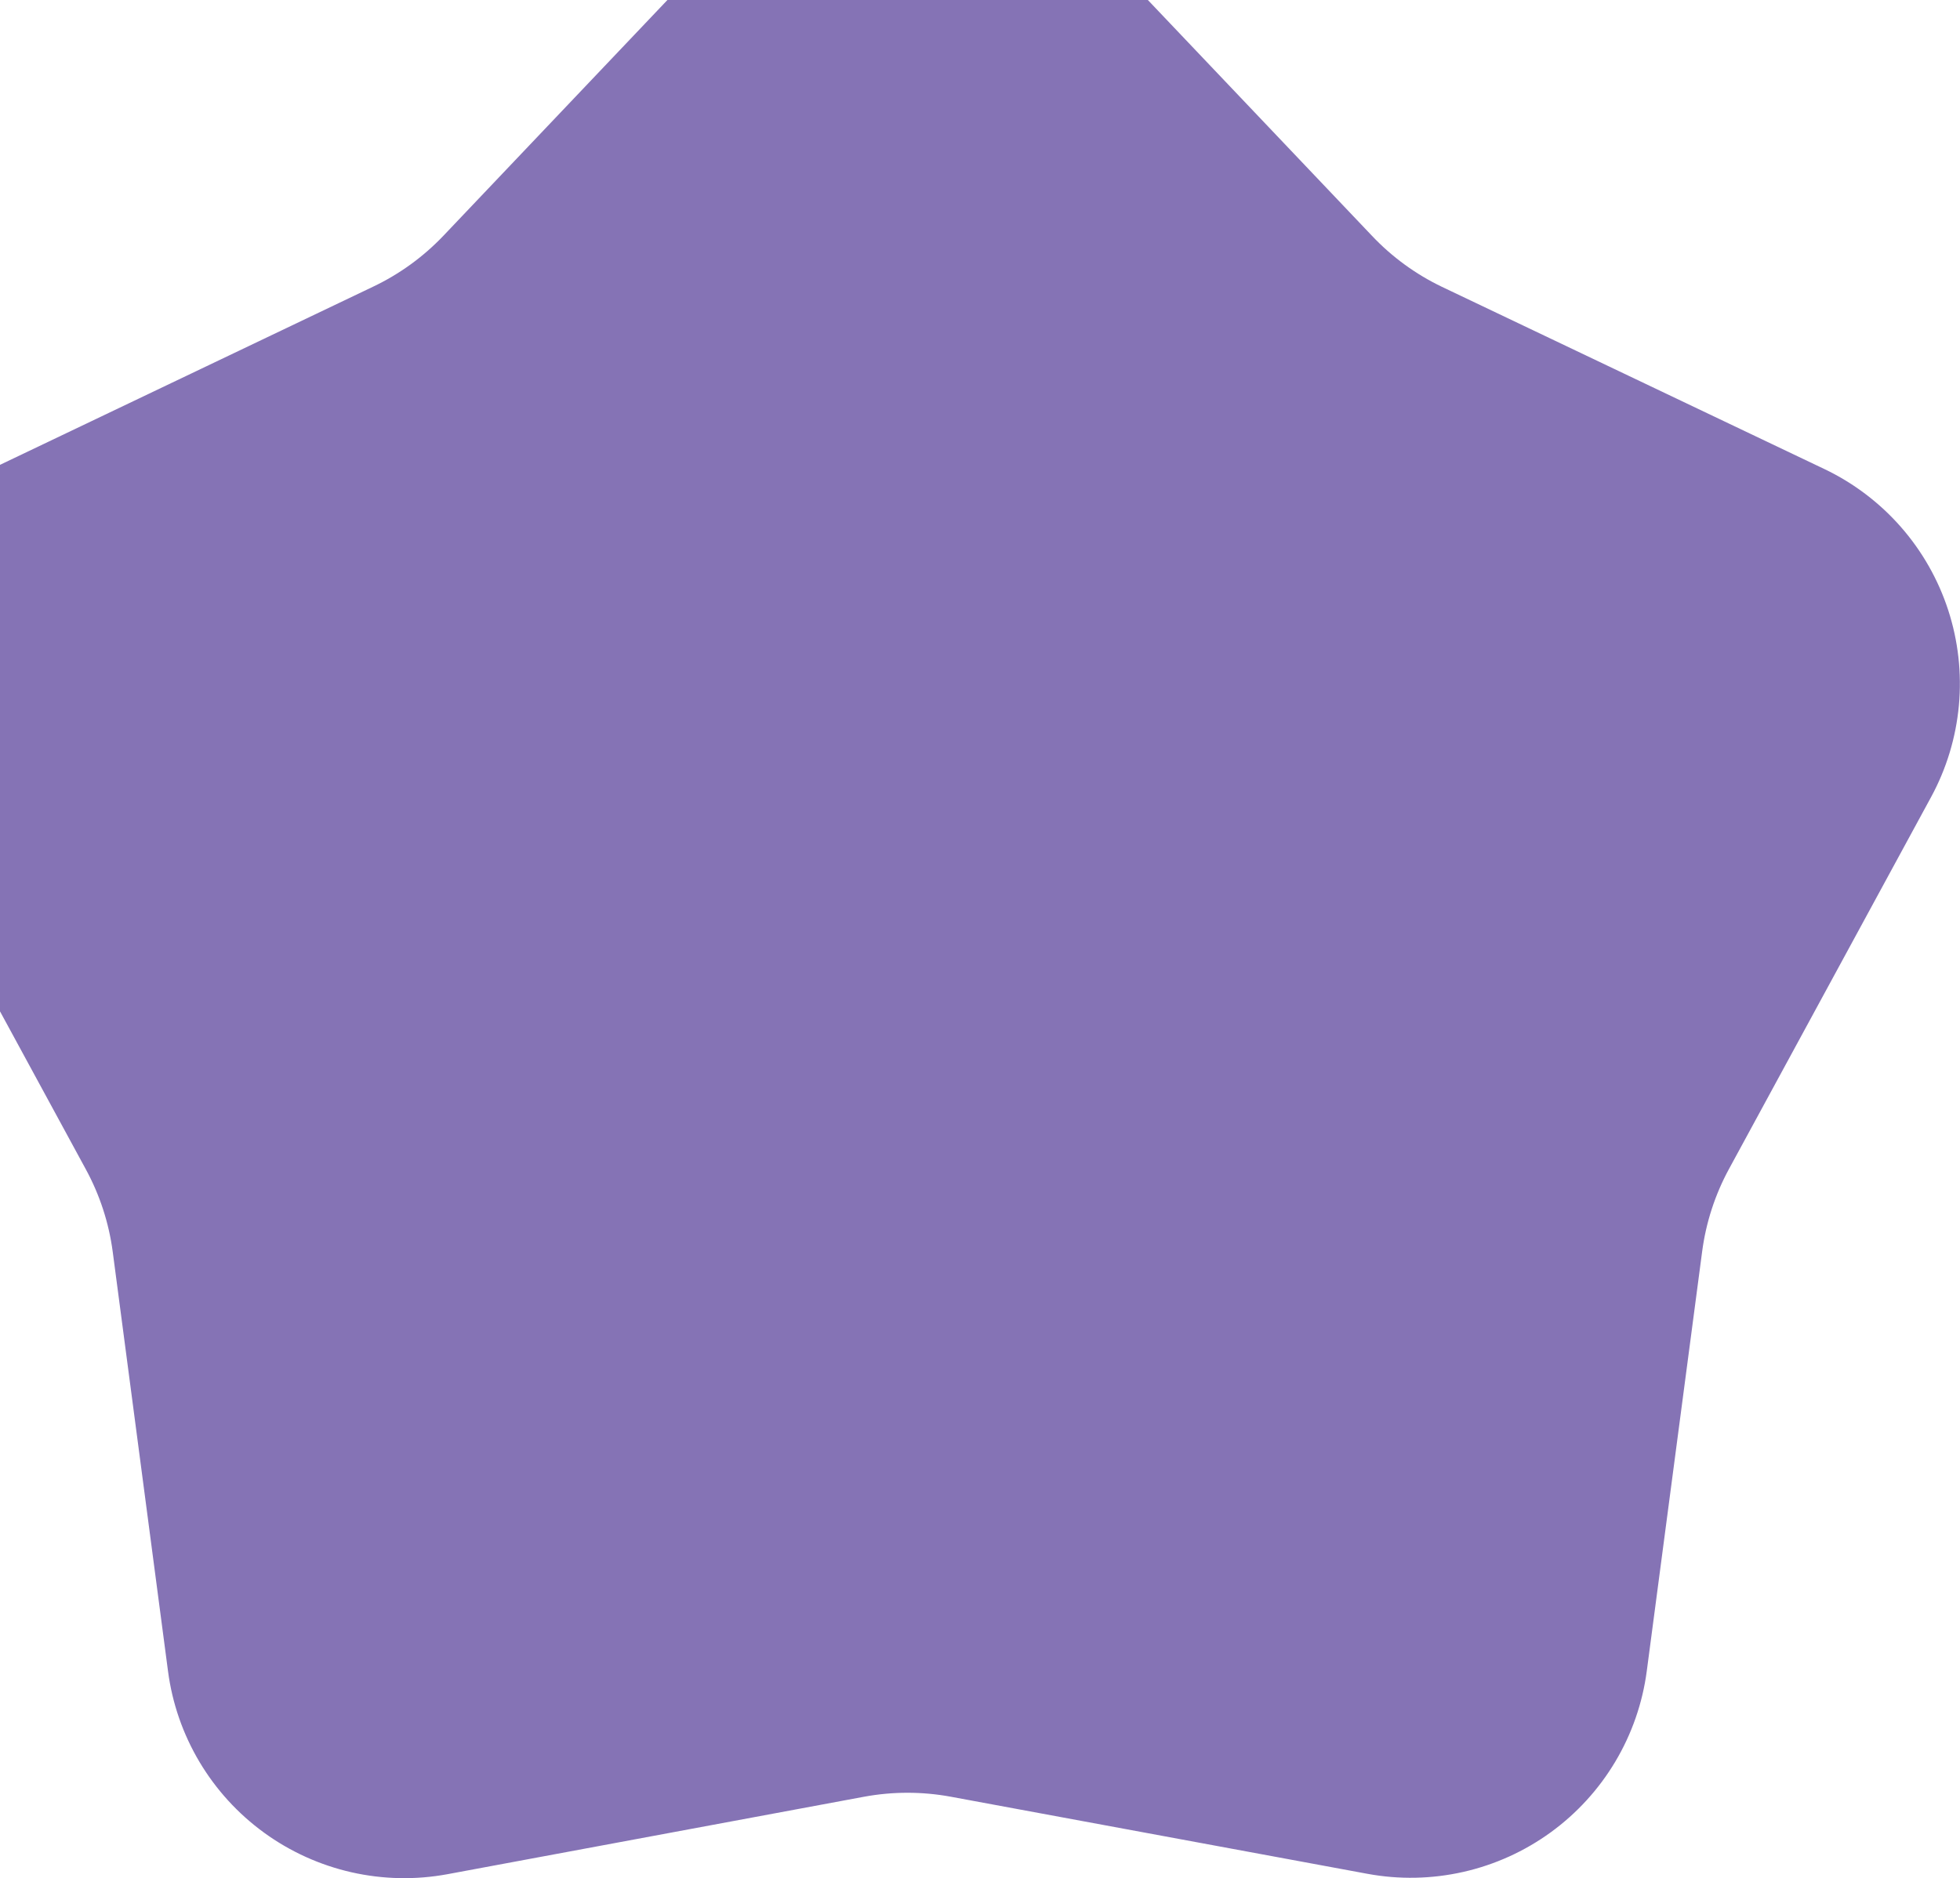
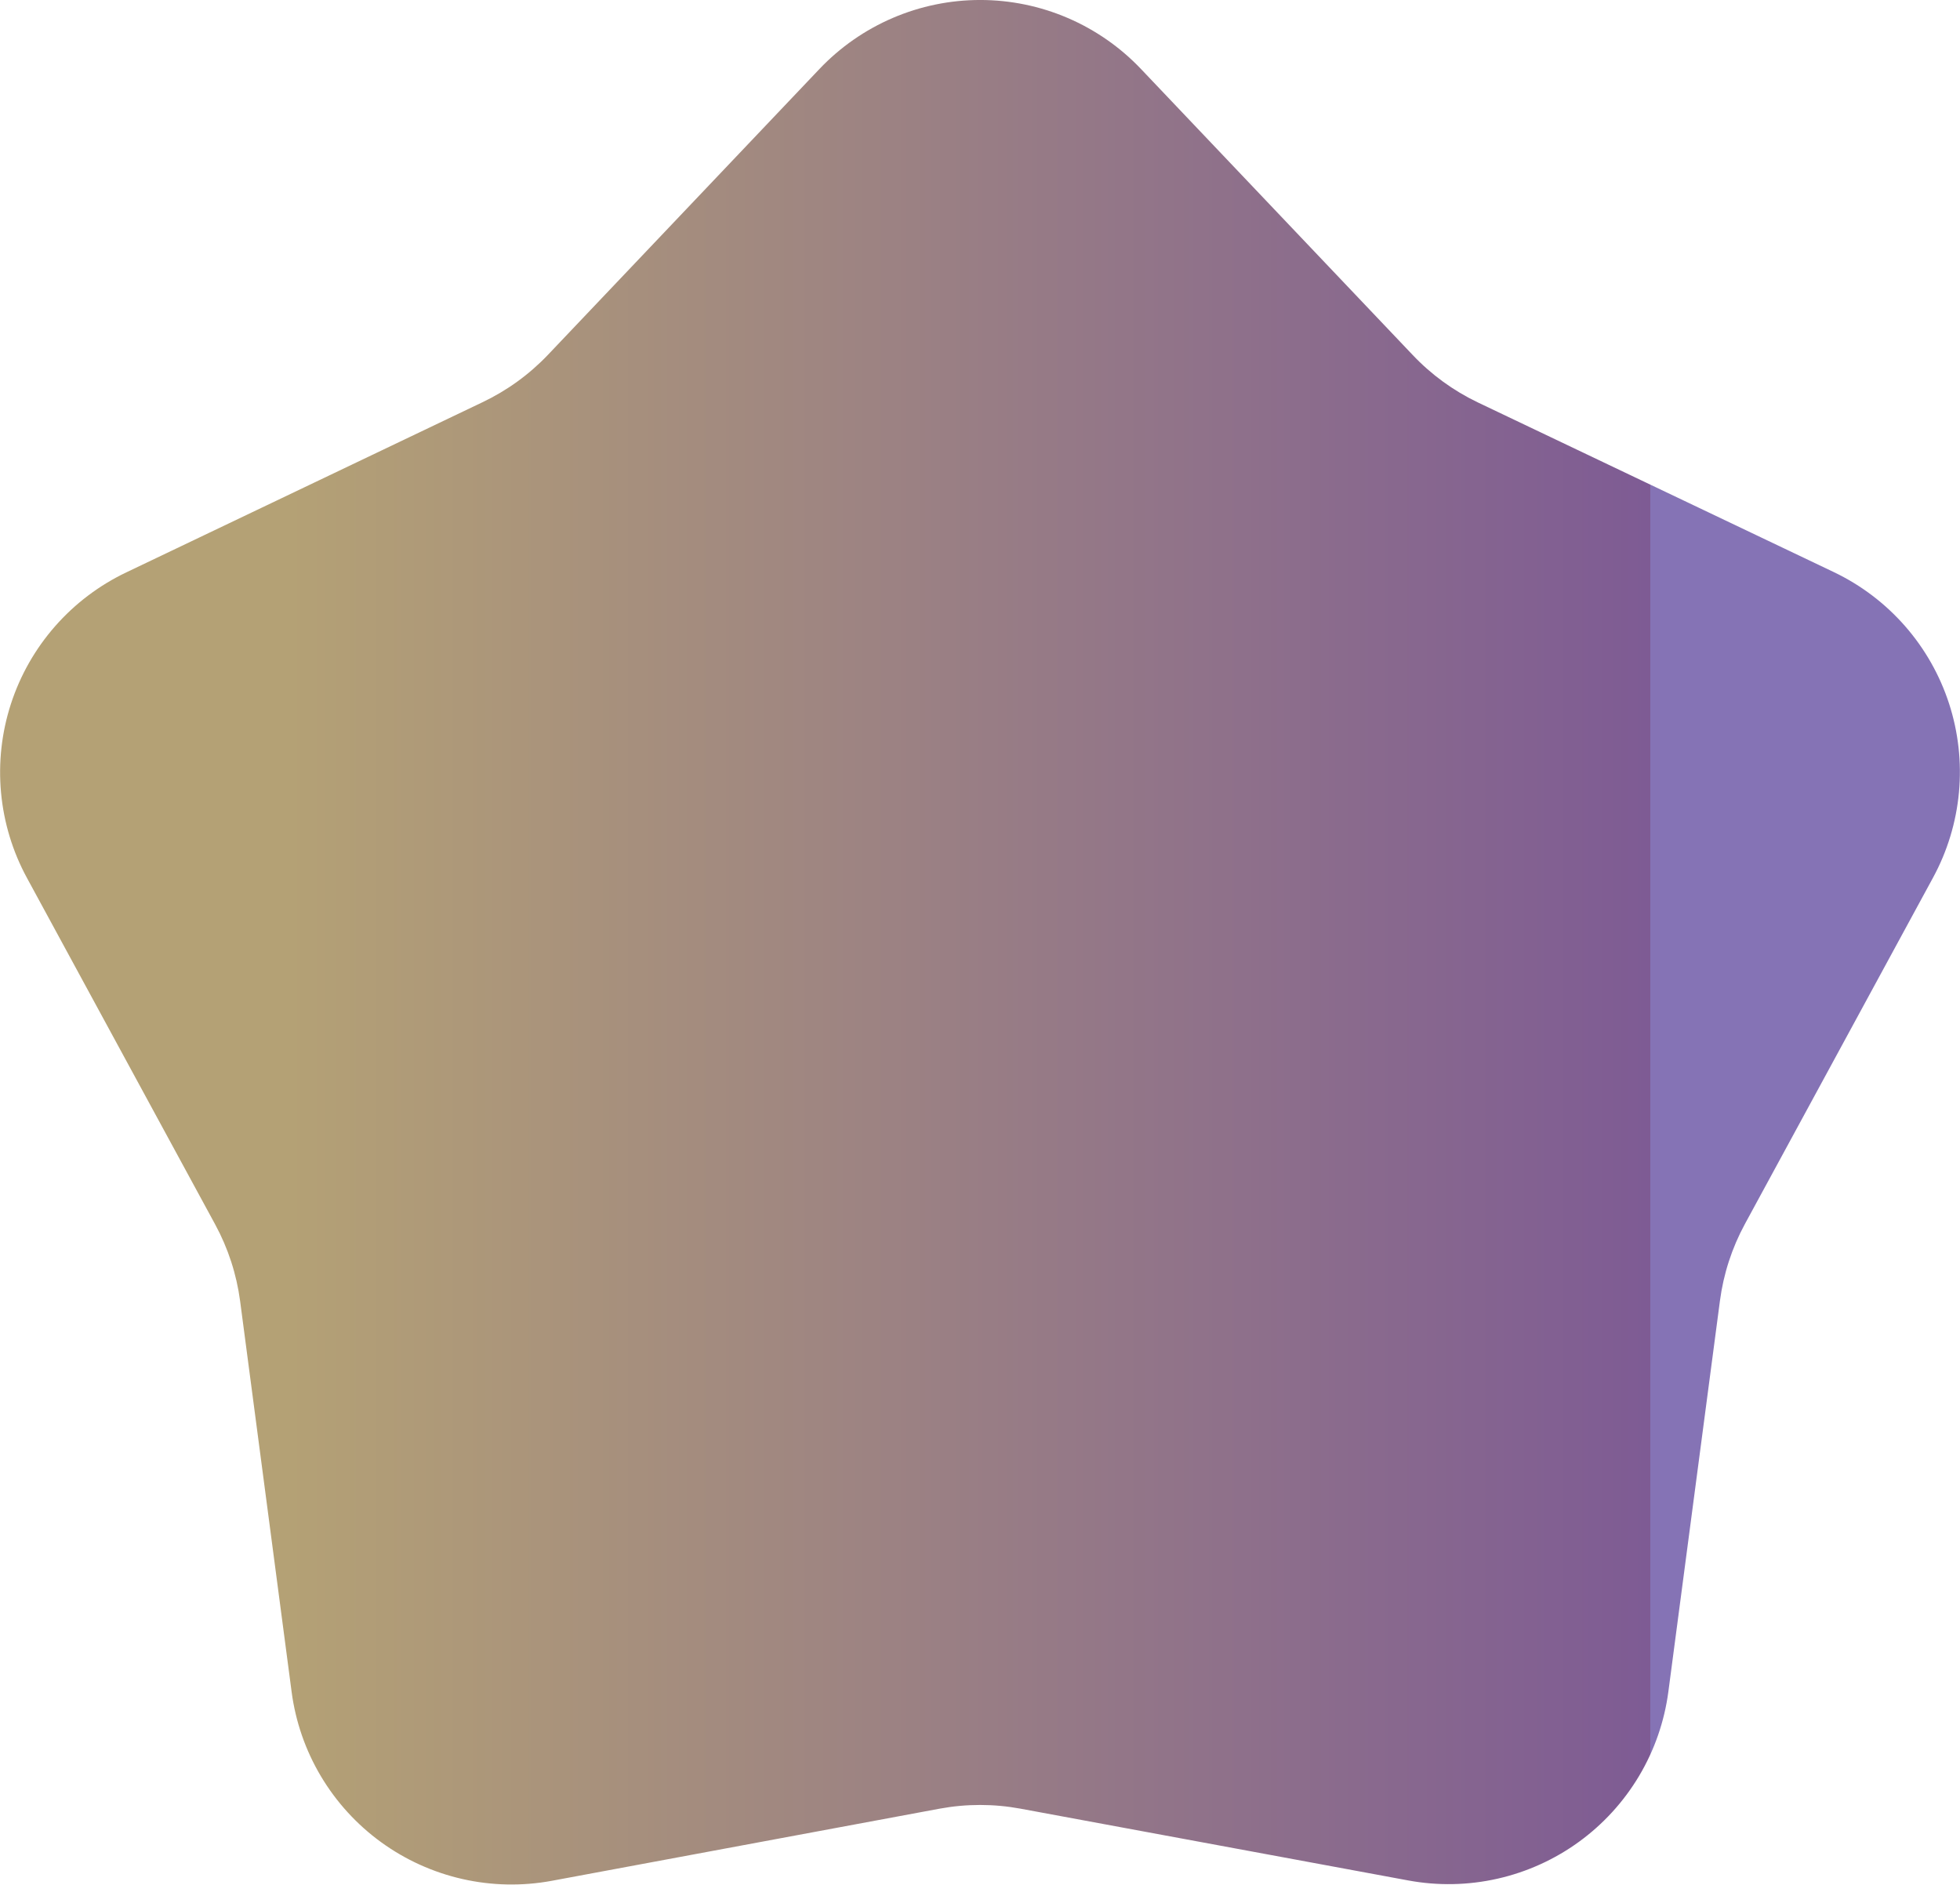
- <svg xmlns="http://www.w3.org/2000/svg" width="216" height="207" viewBox="0 0 216 207" fill="none">
+ <svg xmlns="http://www.w3.org/2000/svg" id="planet4" width="232" height="223" viewBox="0 0 232 223" fill="none">
  <defs>
    <linearGradient id="myGradient" gradientTransform="rotate(0)">
-       <stop offset="0%" stop-color="rgba(255, 255, 255, 0)" id="offset1" />
-       <stop offset="0%" stop-color="rgba(246, 171, 192, 0.8)" id="offset2" />
+       <stop offset="14.96%" stop-color="#B4A175" id="offset1" />
+       <stop offset="83.93%" stop-color="#7E5B94" id="offset2" />
      <stop offset="0%" stop-color="rgba(102, 80, 162, 0.8)" id="offset3" />
    </linearGradient>
  </defs>
-   <path d="M150.693 206.552L104.786 198.056C101.627 197.473 98.388 197.473 95.228 198.056L49.314 206.595C45.812 207.242 42.215 207.171 38.742 206.385C35.269 205.599 31.992 204.116 29.111 202.024C26.23 199.933 23.805 197.277 21.985 194.22C20.164 191.162 18.985 187.766 18.519 184.239L12.423 137.989C12.002 134.808 11 131.73 9.468 128.91L-12.809 87.905C-14.508 84.778 -15.553 81.338 -15.878 77.795C-16.204 74.252 -15.804 70.68 -14.704 67.296C-13.603 63.913 -11.824 60.788 -9.476 58.113C-7.127 55.438 -4.259 53.269 -1.044 51.738L41.088 31.616C43.998 30.235 46.63 28.332 48.851 26.002L80.992 -7.831C83.443 -10.412 86.395 -12.468 89.667 -13.873C92.939 -15.277 96.463 -16.002 100.025 -16.002C103.586 -16.002 107.111 -15.277 110.383 -13.873C113.655 -12.468 116.607 -10.412 119.058 -7.831L151.206 26.002C153.406 28.328 156.016 30.231 158.904 31.616L201.051 51.702C204.264 53.235 207.132 55.405 209.479 58.08C211.826 60.756 213.603 63.88 214.703 67.263C215.803 70.647 216.203 74.218 215.877 77.761C215.551 81.303 214.508 84.743 212.809 87.869L190.532 128.875C189.002 131.695 188.003 134.773 187.584 137.954L181.481 184.203C181.015 187.73 179.837 191.125 178.016 194.181C176.195 197.238 173.771 199.893 170.891 201.984C168.011 204.074 164.735 205.558 161.262 206.343C157.79 207.129 154.194 207.2 150.693 206.552V206.552Z" fill="url('#myGradient')" />
+   <path d="M166.693 222.552L120.786 214.056C117.627 213.473 114.387 213.473 111.228 214.056L65.314 222.595C61.812 223.242 58.215 223.171 54.742 222.385C51.269 221.599 47.992 220.116 45.111 218.024C42.23 215.933 39.806 213.277 37.985 210.22C36.164 207.162 34.985 203.766 34.519 200.239L28.423 153.989C28.002 150.808 27 147.73 25.468 144.91L3.191 103.905C1.491 100.778 0.447 97.338 0.122 93.795C-0.204 90.252 0.196 86.68 1.296 83.296C2.397 79.912 4.176 76.788 6.524 74.113C8.873 71.439 11.741 69.269 14.956 67.738L57.088 47.616C59.998 46.235 62.63 44.332 64.851 42.002L96.992 8.169C99.443 5.588 102.395 3.532 105.667 2.127C108.939 0.722 112.463 -0.002 116.025 -0.002C119.586 -0.002 123.111 0.722 126.383 2.127C129.655 3.532 132.607 5.588 135.058 8.169L167.206 42.002C169.406 44.328 172.016 46.231 174.904 47.616L217.051 67.702C220.264 69.235 223.132 71.405 225.479 74.08C227.826 76.756 229.603 79.88 230.703 83.263C231.803 86.647 232.203 90.218 231.877 93.761C231.551 97.303 230.508 100.743 228.809 103.869L206.532 144.875C205.002 147.695 204.003 150.773 203.584 153.954L197.481 200.203C197.015 203.73 195.837 207.125 194.016 210.181C192.195 213.238 189.771 215.893 186.891 217.984C184.011 220.074 180.735 221.558 177.262 222.343C173.79 223.129 170.194 223.2 166.693 222.552V222.552Z" fill="url('#myGradient')" />
</svg>
